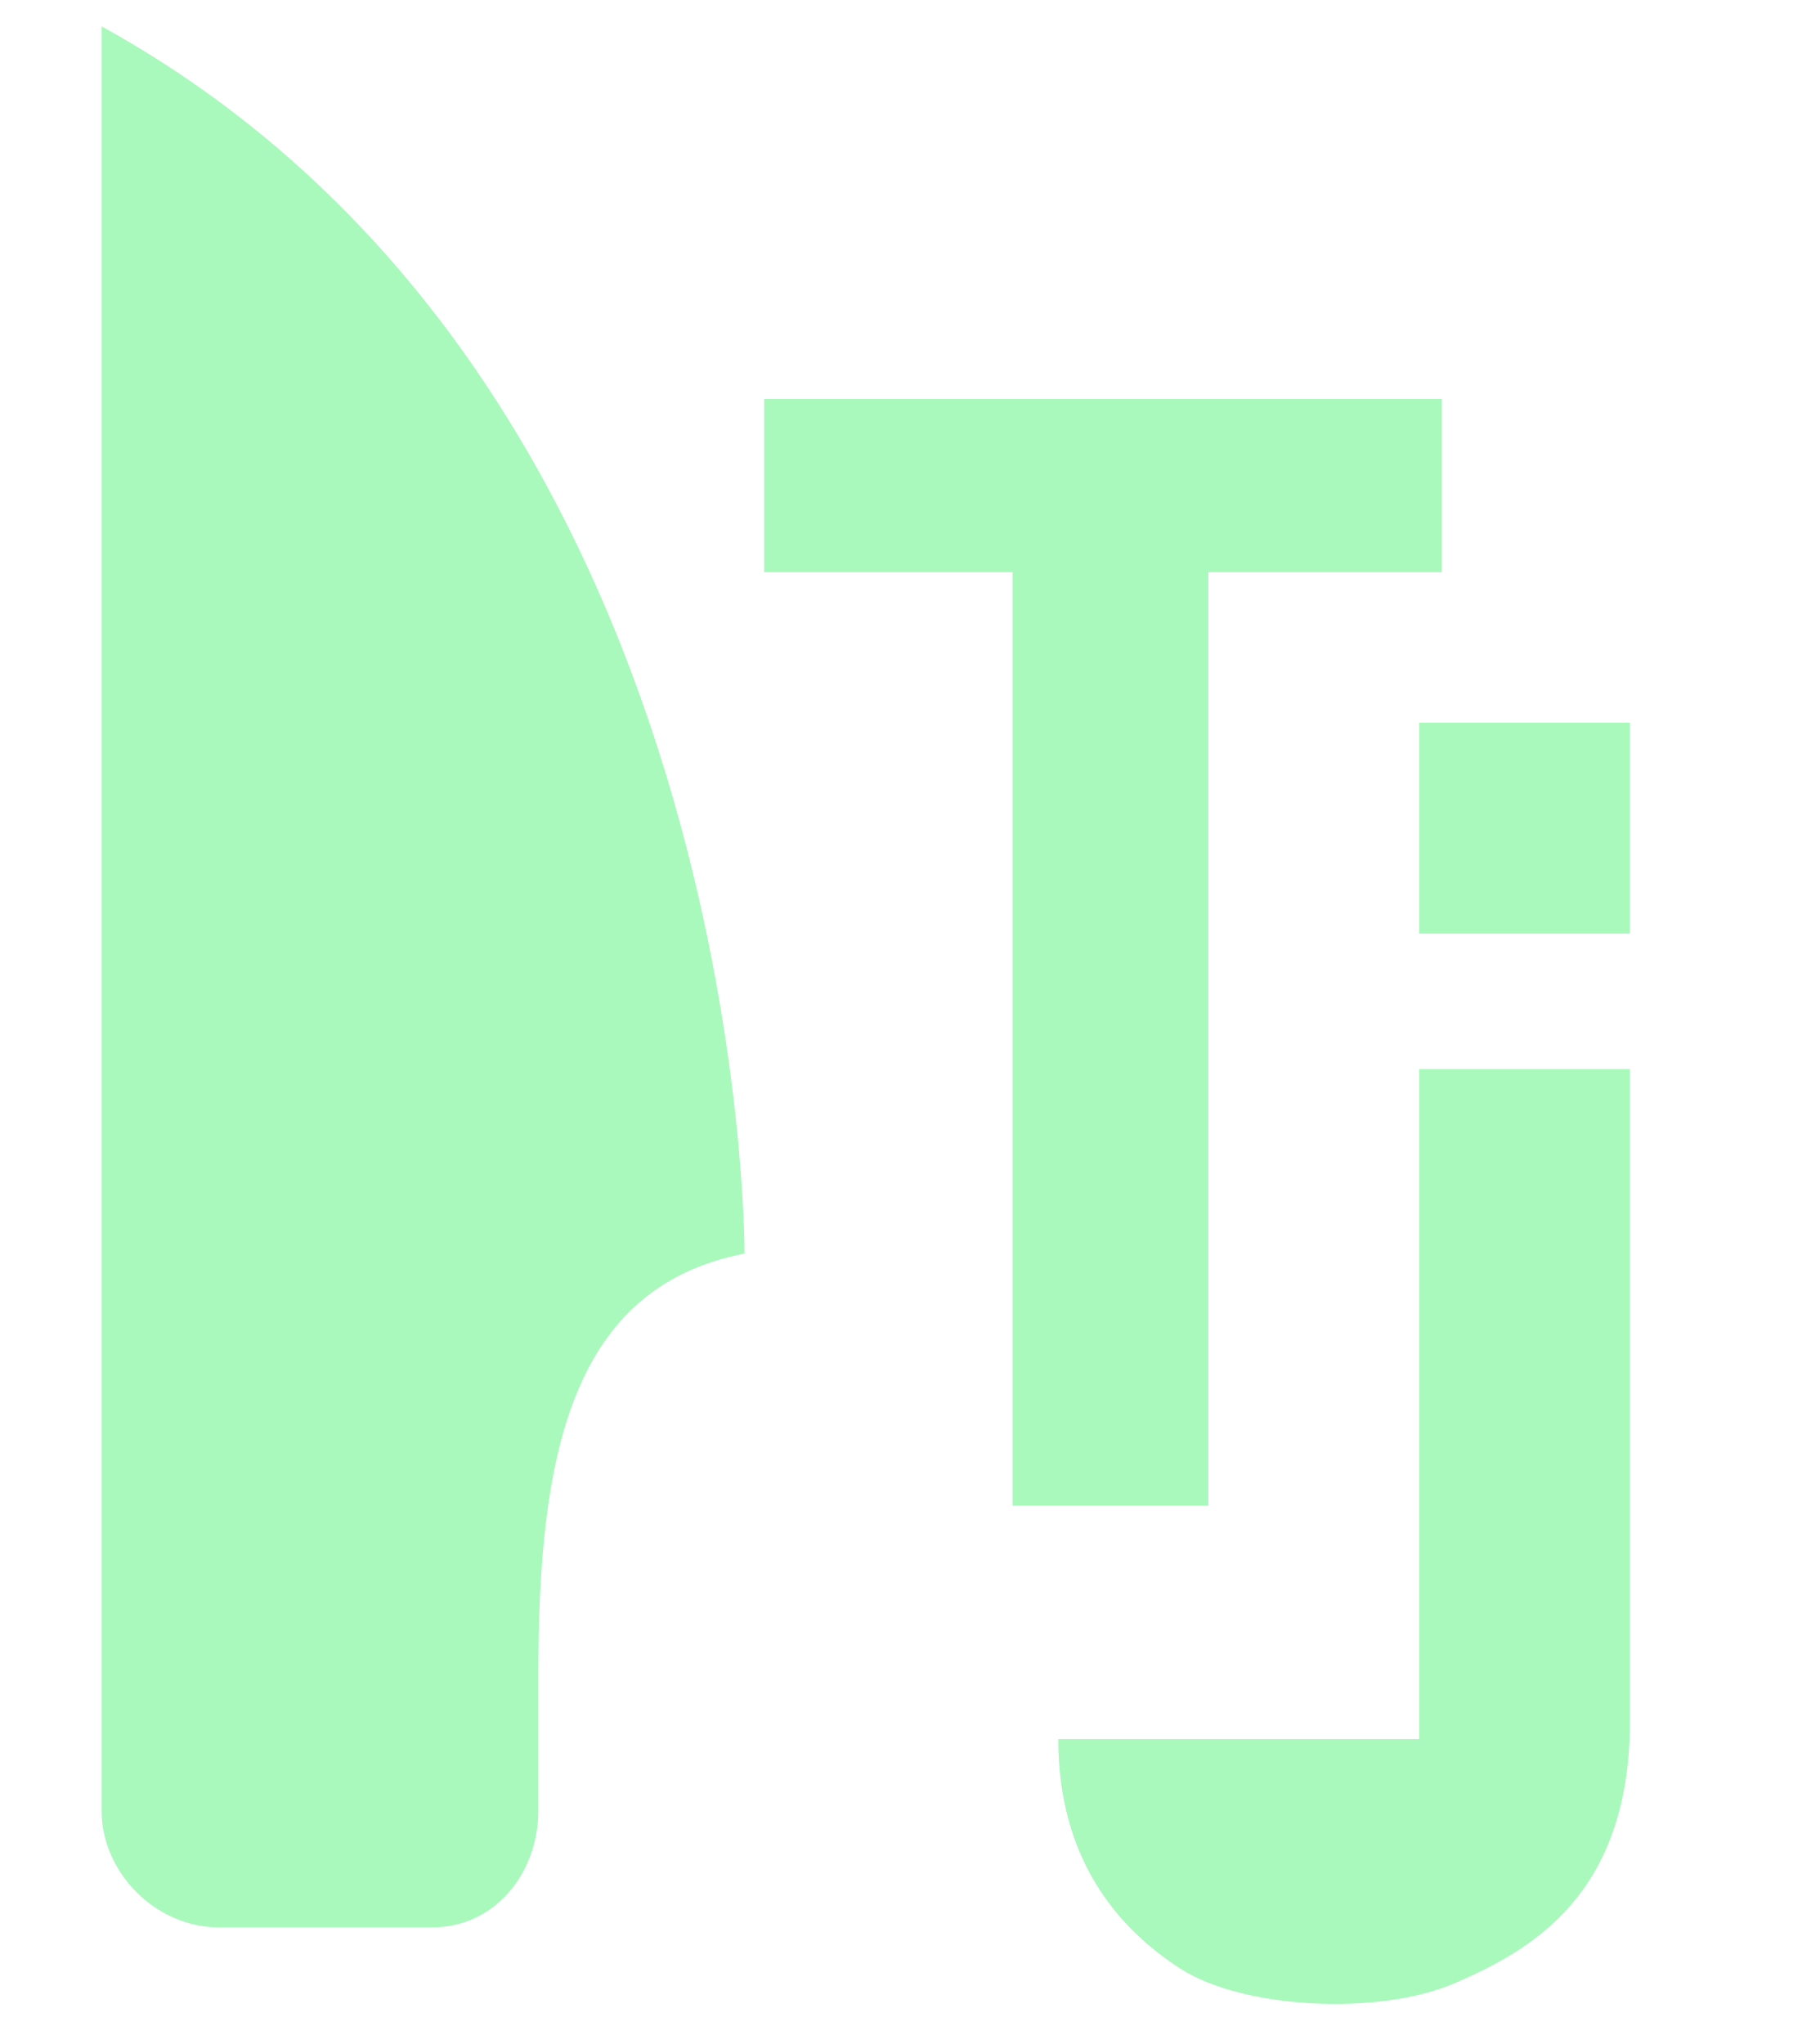
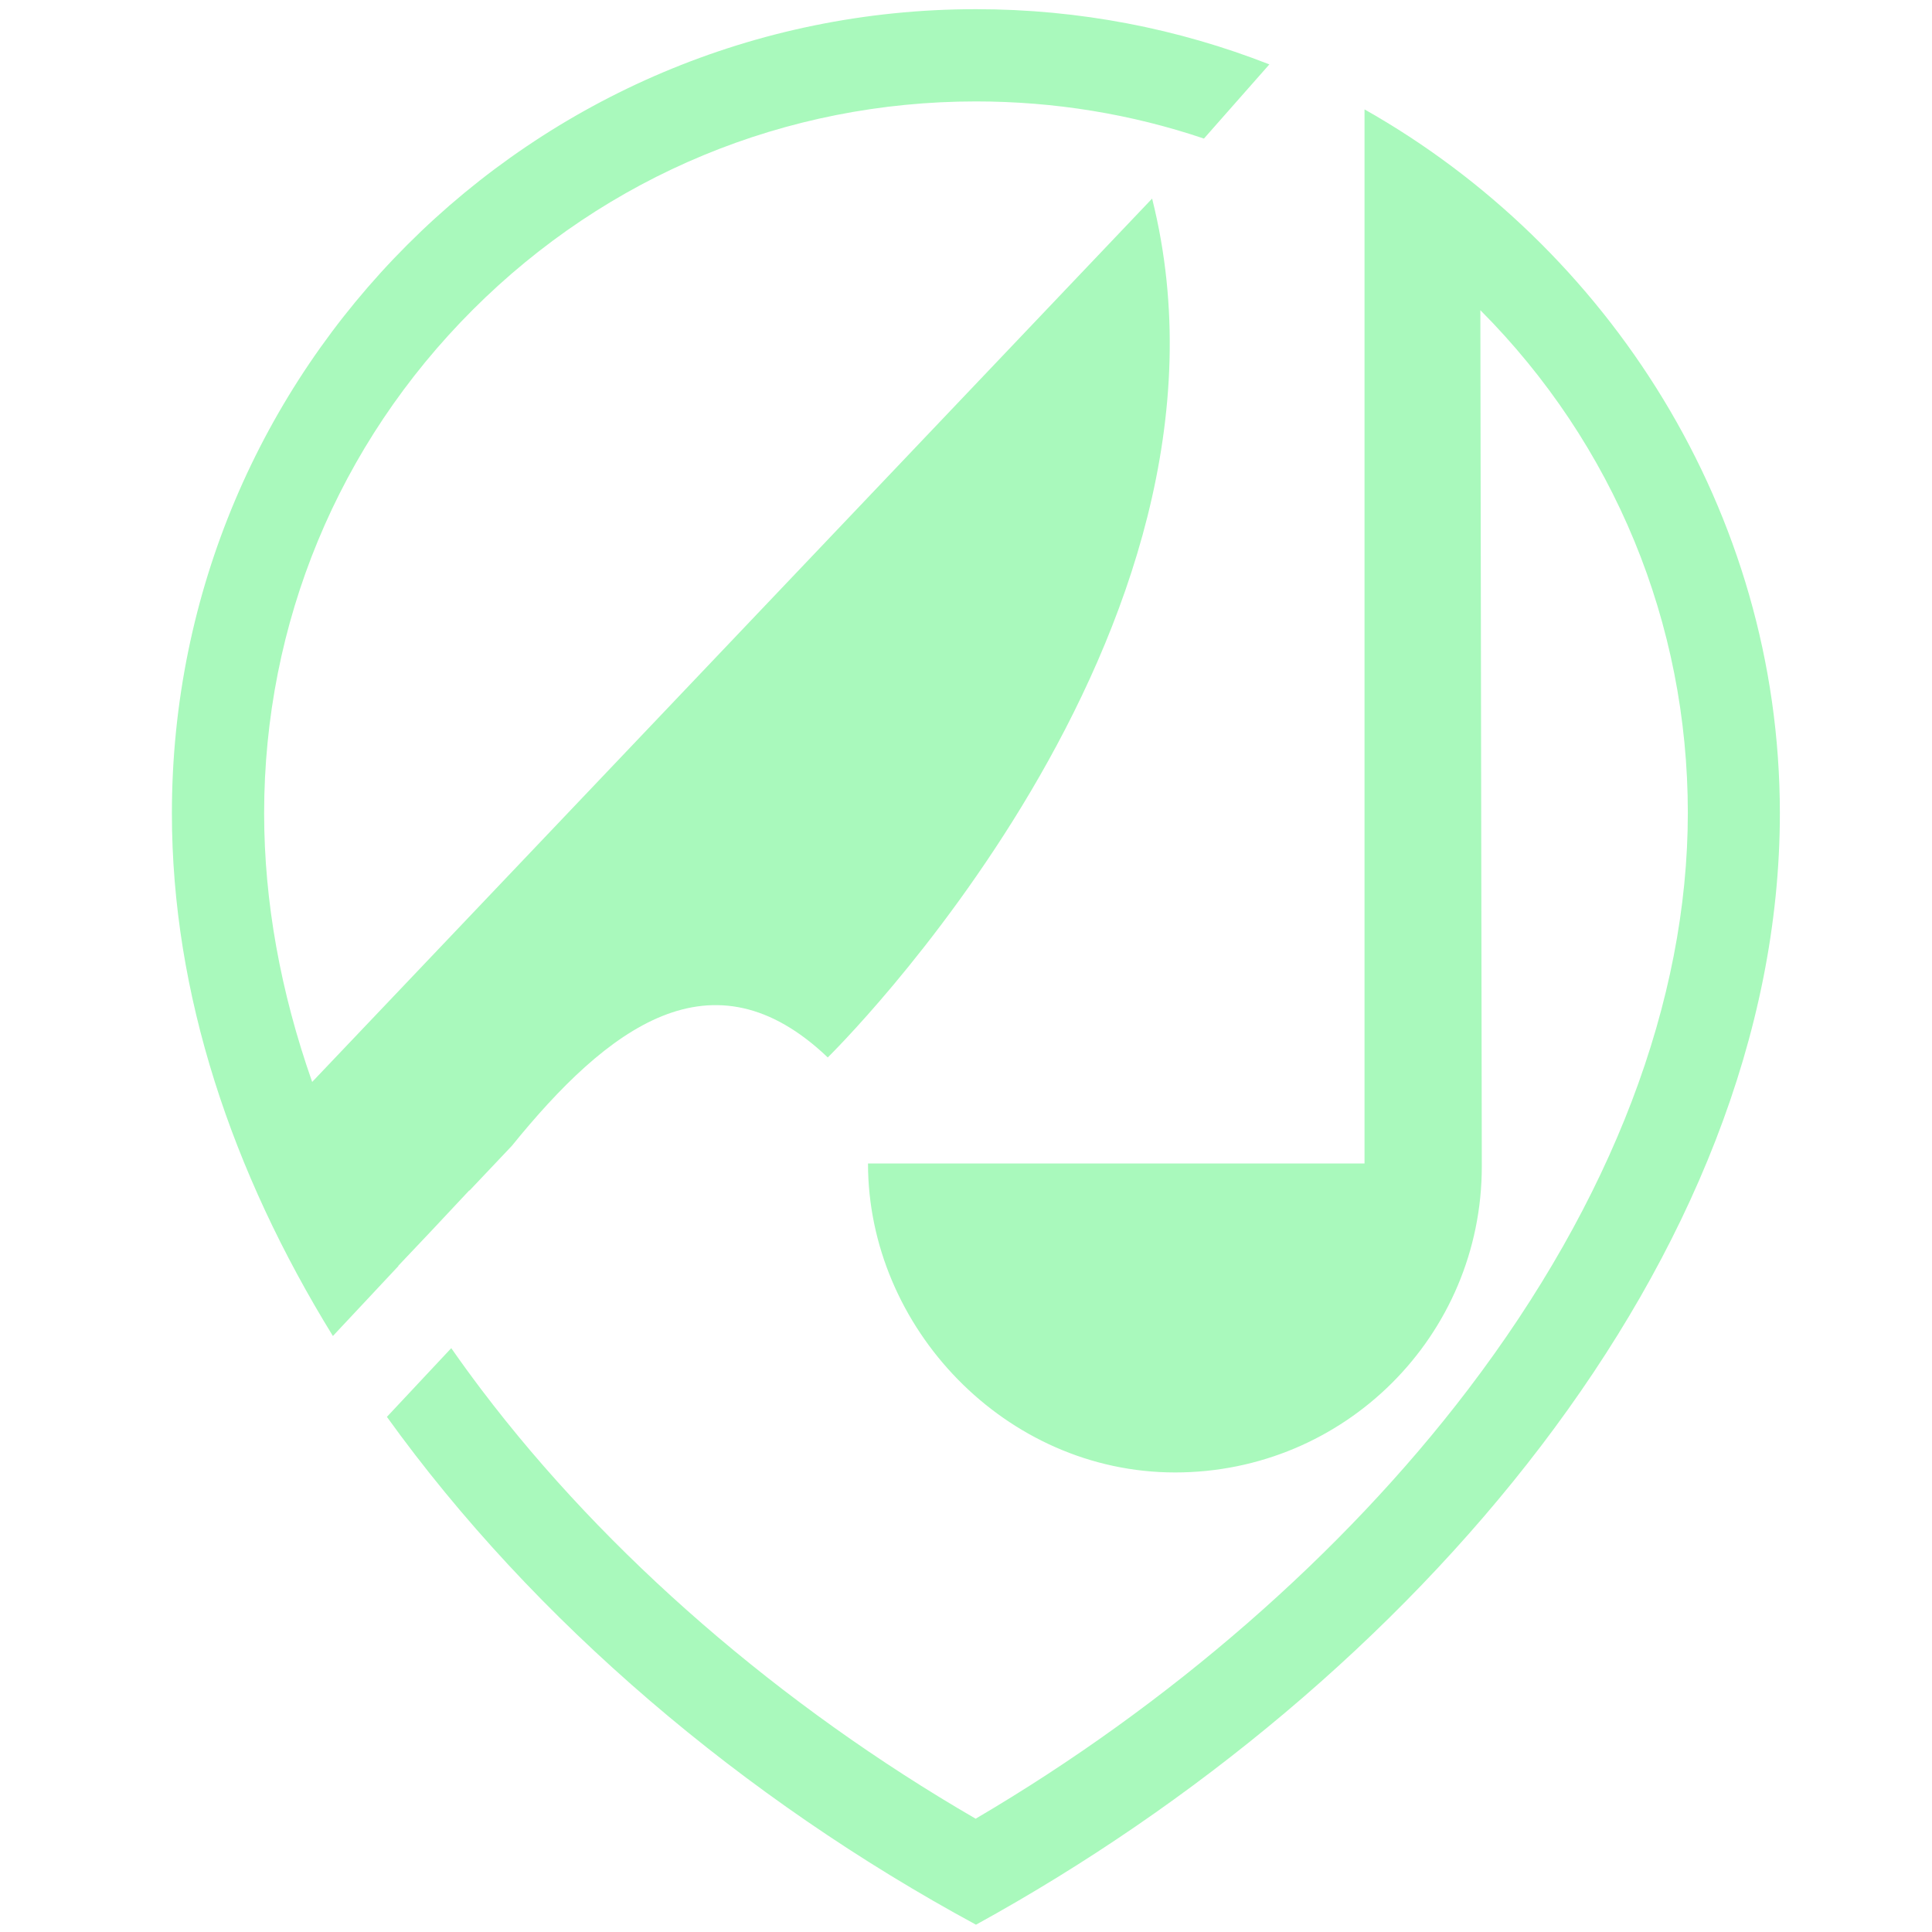
- <svg xmlns="http://www.w3.org/2000/svg" version="1.1" id="Layer_1" x="0px" y="0px" width="240.5px" height="271.5px" viewBox="0 0 240.5 271.5" enable-background="new 0 0 240.5 271.5" xml:space="preserve">
-   <path fill="#A9F9BC" d="M13.5,3.5v237.021c0,8.269,7.247,15.479,15.516,15.479h28.444c8.269,0,14.041-7.211,14.041-15.479v-18.124  c0-29.066,4.31-51.398,27.389-55.889C98.889,166.508,99.5,50.97,13.5,3.5z" />
-   <polygon fill="#A9F9BC" points="101.5,53 191.5,53 191.5,76 160.5,76 160.5,200 134.5,200 134.5,76 101.5,76 " />
-   <path fill="#A9F9BC" d="M188.5,142h28c0,0,0,76.124,0,86.578c0,23.204-13.24,30.515-23.301,34.854  c-10.058,4.34-28.093,3.409-36.376-1.915C148.539,256.191,140.565,247,140.565,231H188.5V142z" />
-   <rect x="188.5" y="96" fill="#A9F9BC" width="28" height="28" />
+ <svg xmlns="http://www.w3.org/2000/svg" version="1.1" id="Layer_1" x="0px" y="0px" width="270.667px" height="270.667px" viewBox="0 0 270.667 270.667" enable-background="new 0 0 270.667 270.667" xml:space="preserve">
+   <g>
+     <path fill="#A9F9BC" d="M55.82,177.364c-0.007-0.009-0.013-0.021-0.02-0.032l4.712-4.976l5.232-5.588l0.031,0.029l5.928-6.262   c13.416-16.551,28.06-27.834,44.264-12.391c0,0,60.727-59.362,45.445-120.307l-0.02-0.002L43.734,151.575   c-4.446-12.648-6.729-25.296-6.729-37.64c0-26.638,10.374-51.682,29.209-70.517c18.836-18.836,43.88-29.209,70.519-29.209   c11.029,0,21.783,1.781,31.937,5.204l9.163-10.392c-12.733-4.992-26.596-7.735-41.1-7.735c-62.216,0-112.651,50.436-112.651,112.65   c0,25.325,8.409,50.282,22.556,73.234L55.82,177.364z" />
+     <path fill="#A9F9BC" d="M191.167,15.327v15.056v1.175V163h-69.563c0,23,19.261,43.285,43.021,43.285s42.971-19.15,42.971-42.89   l-0.203-119.938c18.744,18.82,29.066,43.855,29.066,70.425c0,26.39-10.654,54.354-30.814,80.817   c-17.531,23.013-41.835,44.168-68.958,60.096c-27.306-15.818-51.694-36.944-69.194-60.048c-1.478-1.951-2.9-3.908-4.274-5.876   l-9.015,9.627c20.619,28.673,50.033,53.561,82.53,71.145c60.979-33.5,112.619-93.492,112.619-155.708   C249.352,71.488,225.167,34.531,191.167,15.327z" />
+   </g>
</svg>
